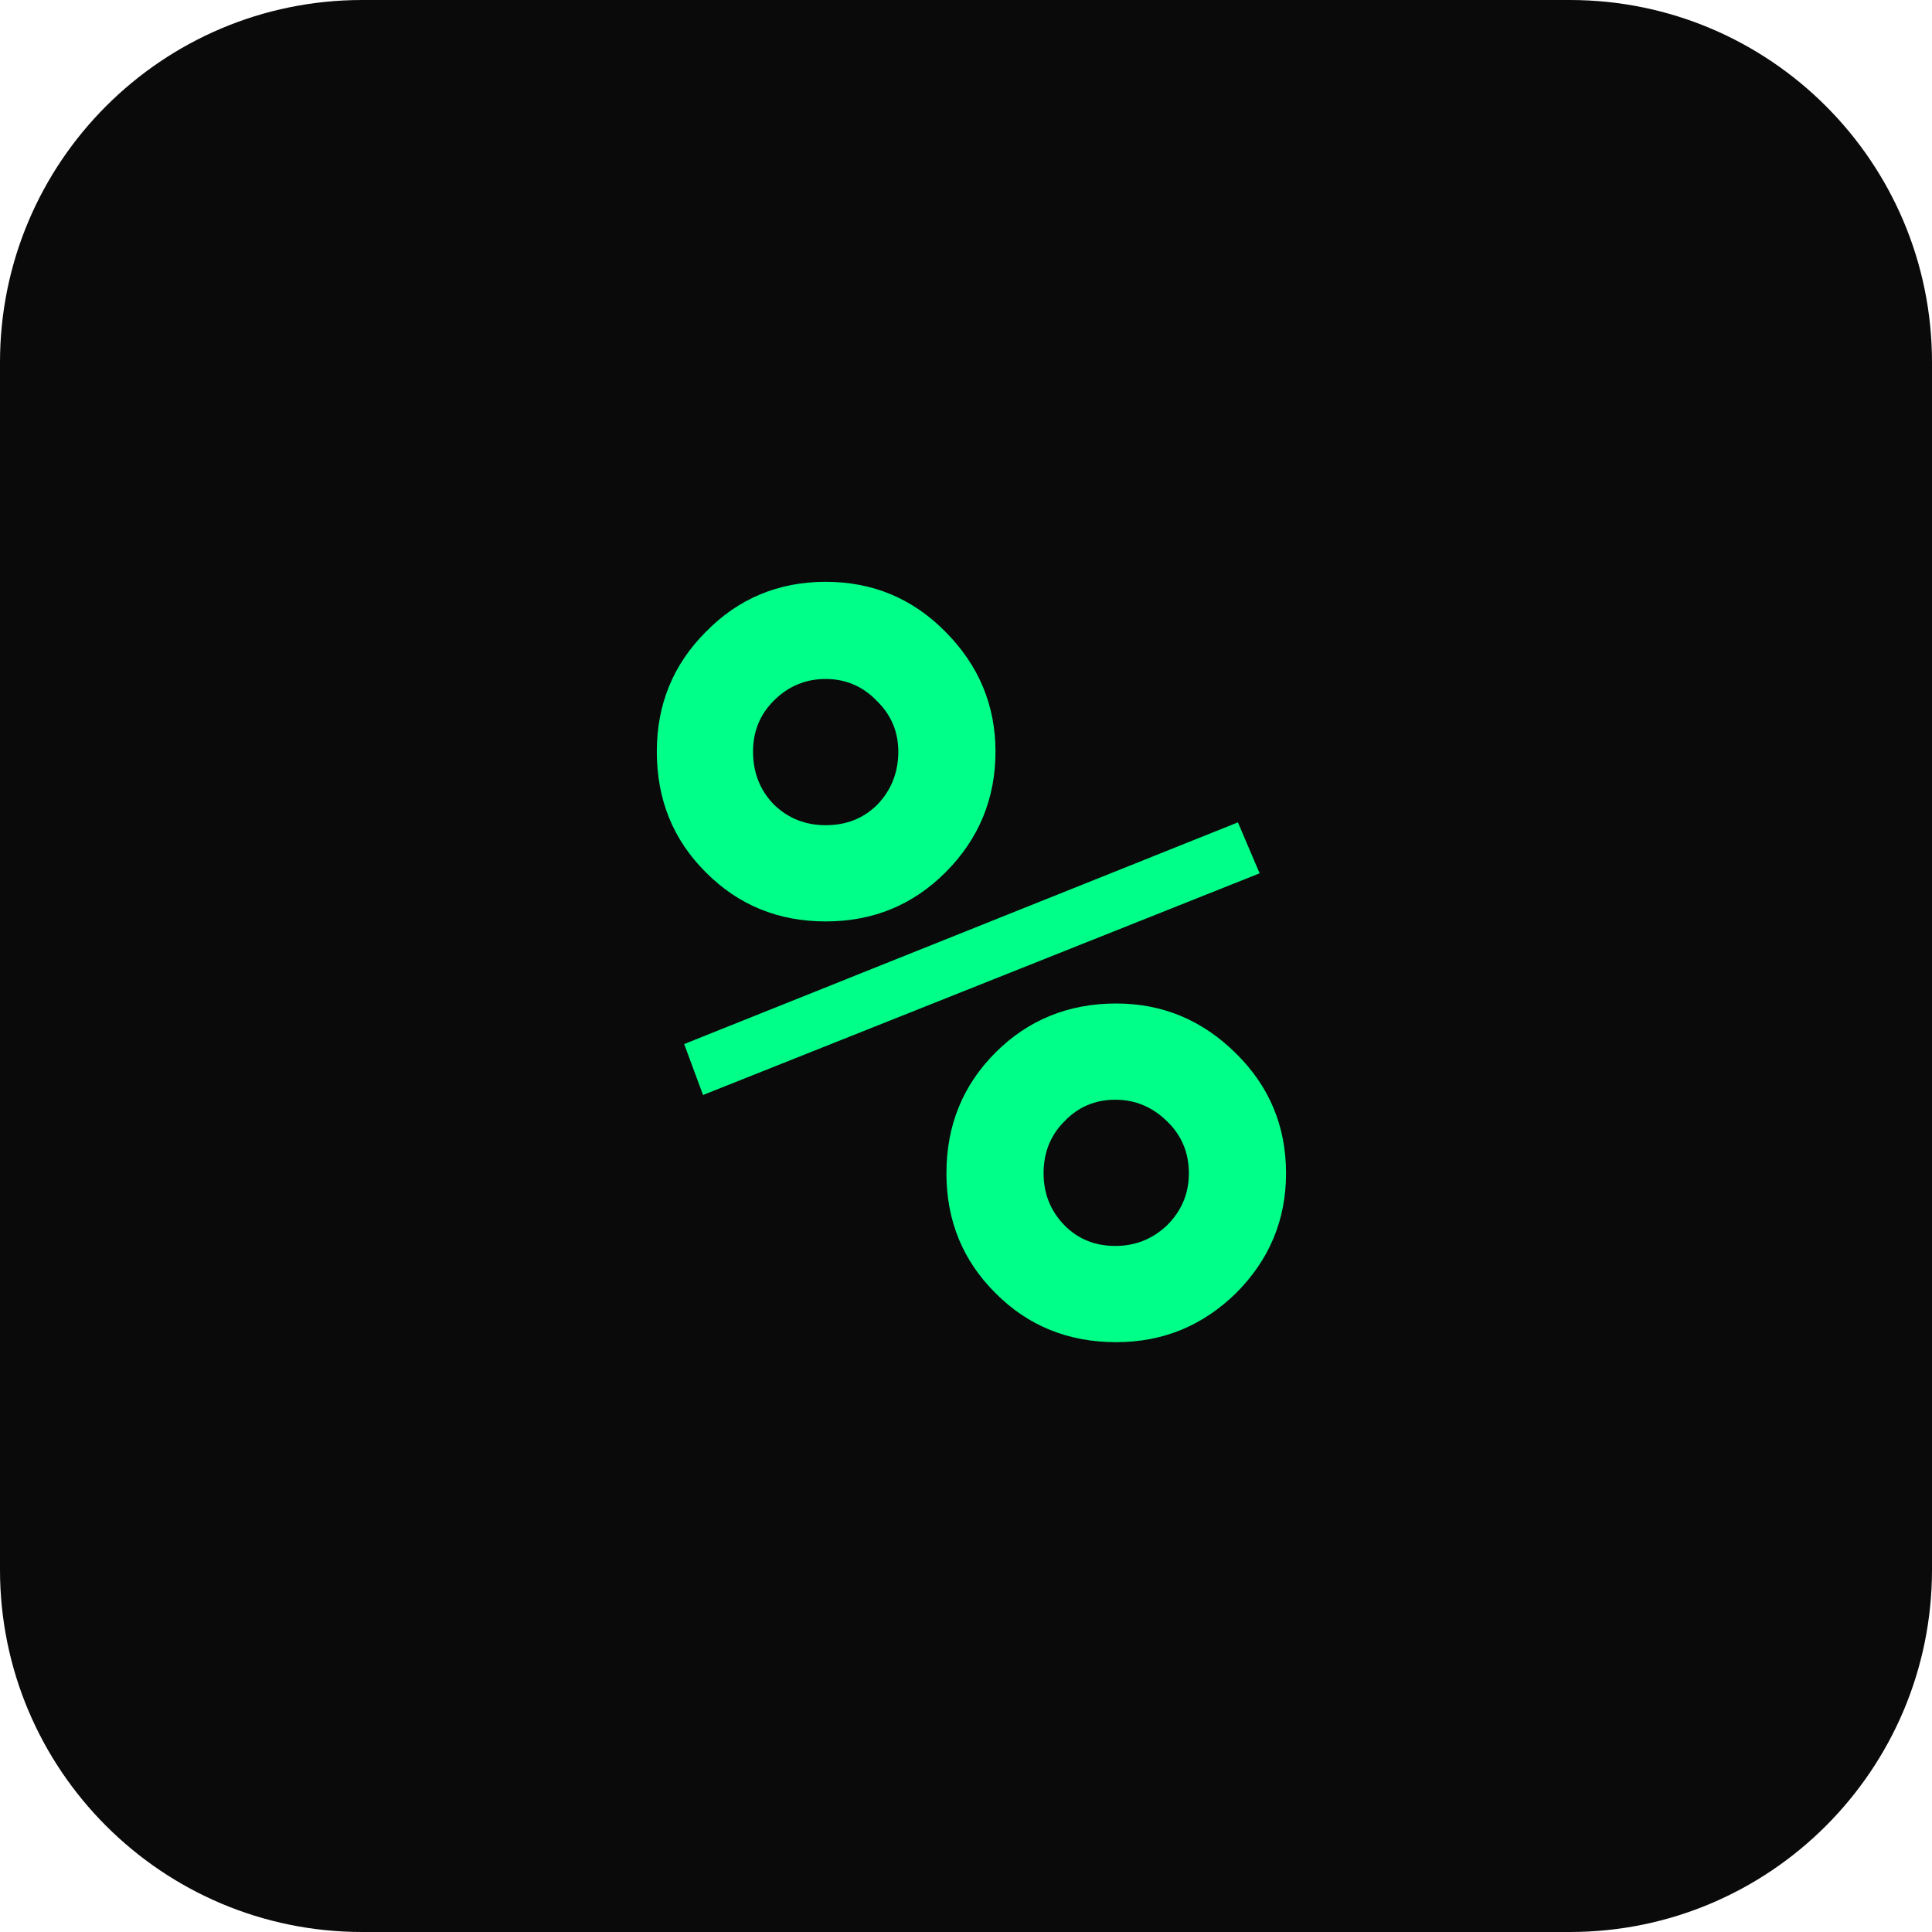
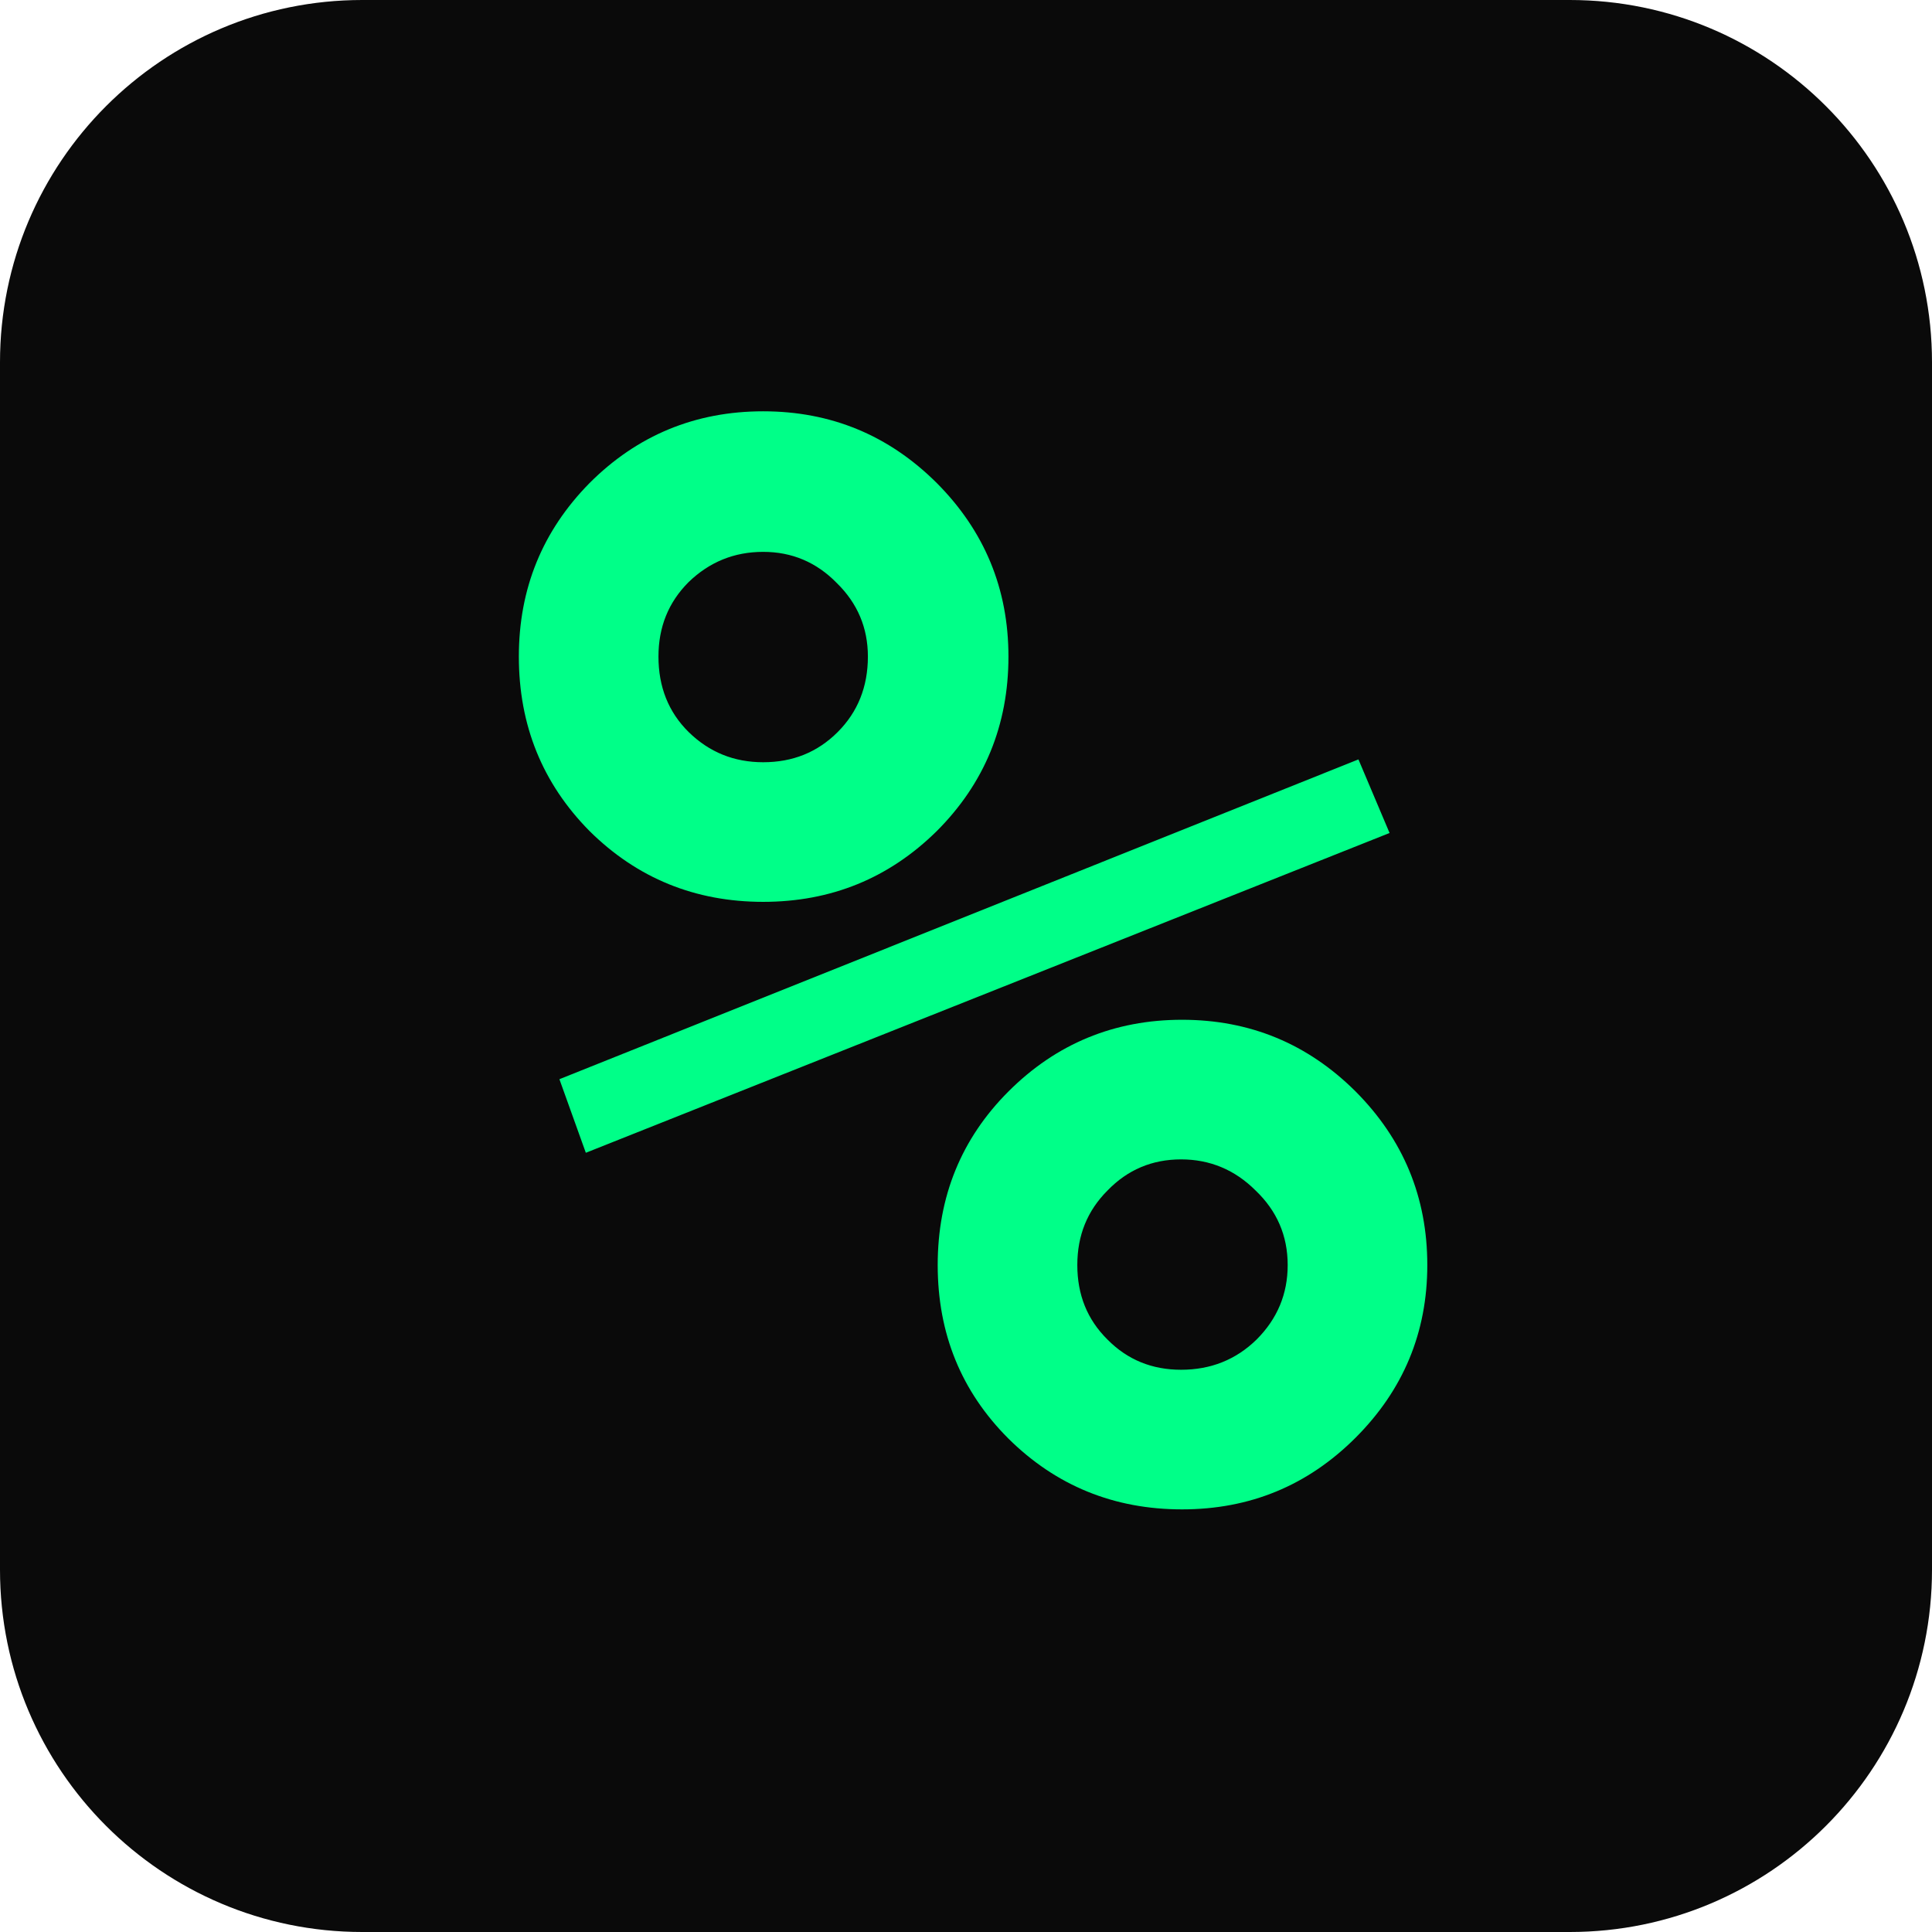
<svg xmlns="http://www.w3.org/2000/svg" viewBox="0 0 32 32">
  <rect width="32" height="32" rx="6" fill="#0a0a0a" />
-   <text x="50%" y="50%" dominant-baseline="central" text-anchor="middle" font-family="monospace" font-size="18" font-weight="bold" fill="#00ff88">%</text>
+   <text x="50%" y="50%" dominant-baseline="central" text-anchor="middle" font-family="monospace" font-size="26" font-weight="bold" fill="#00ff88">%</text>
</svg>
